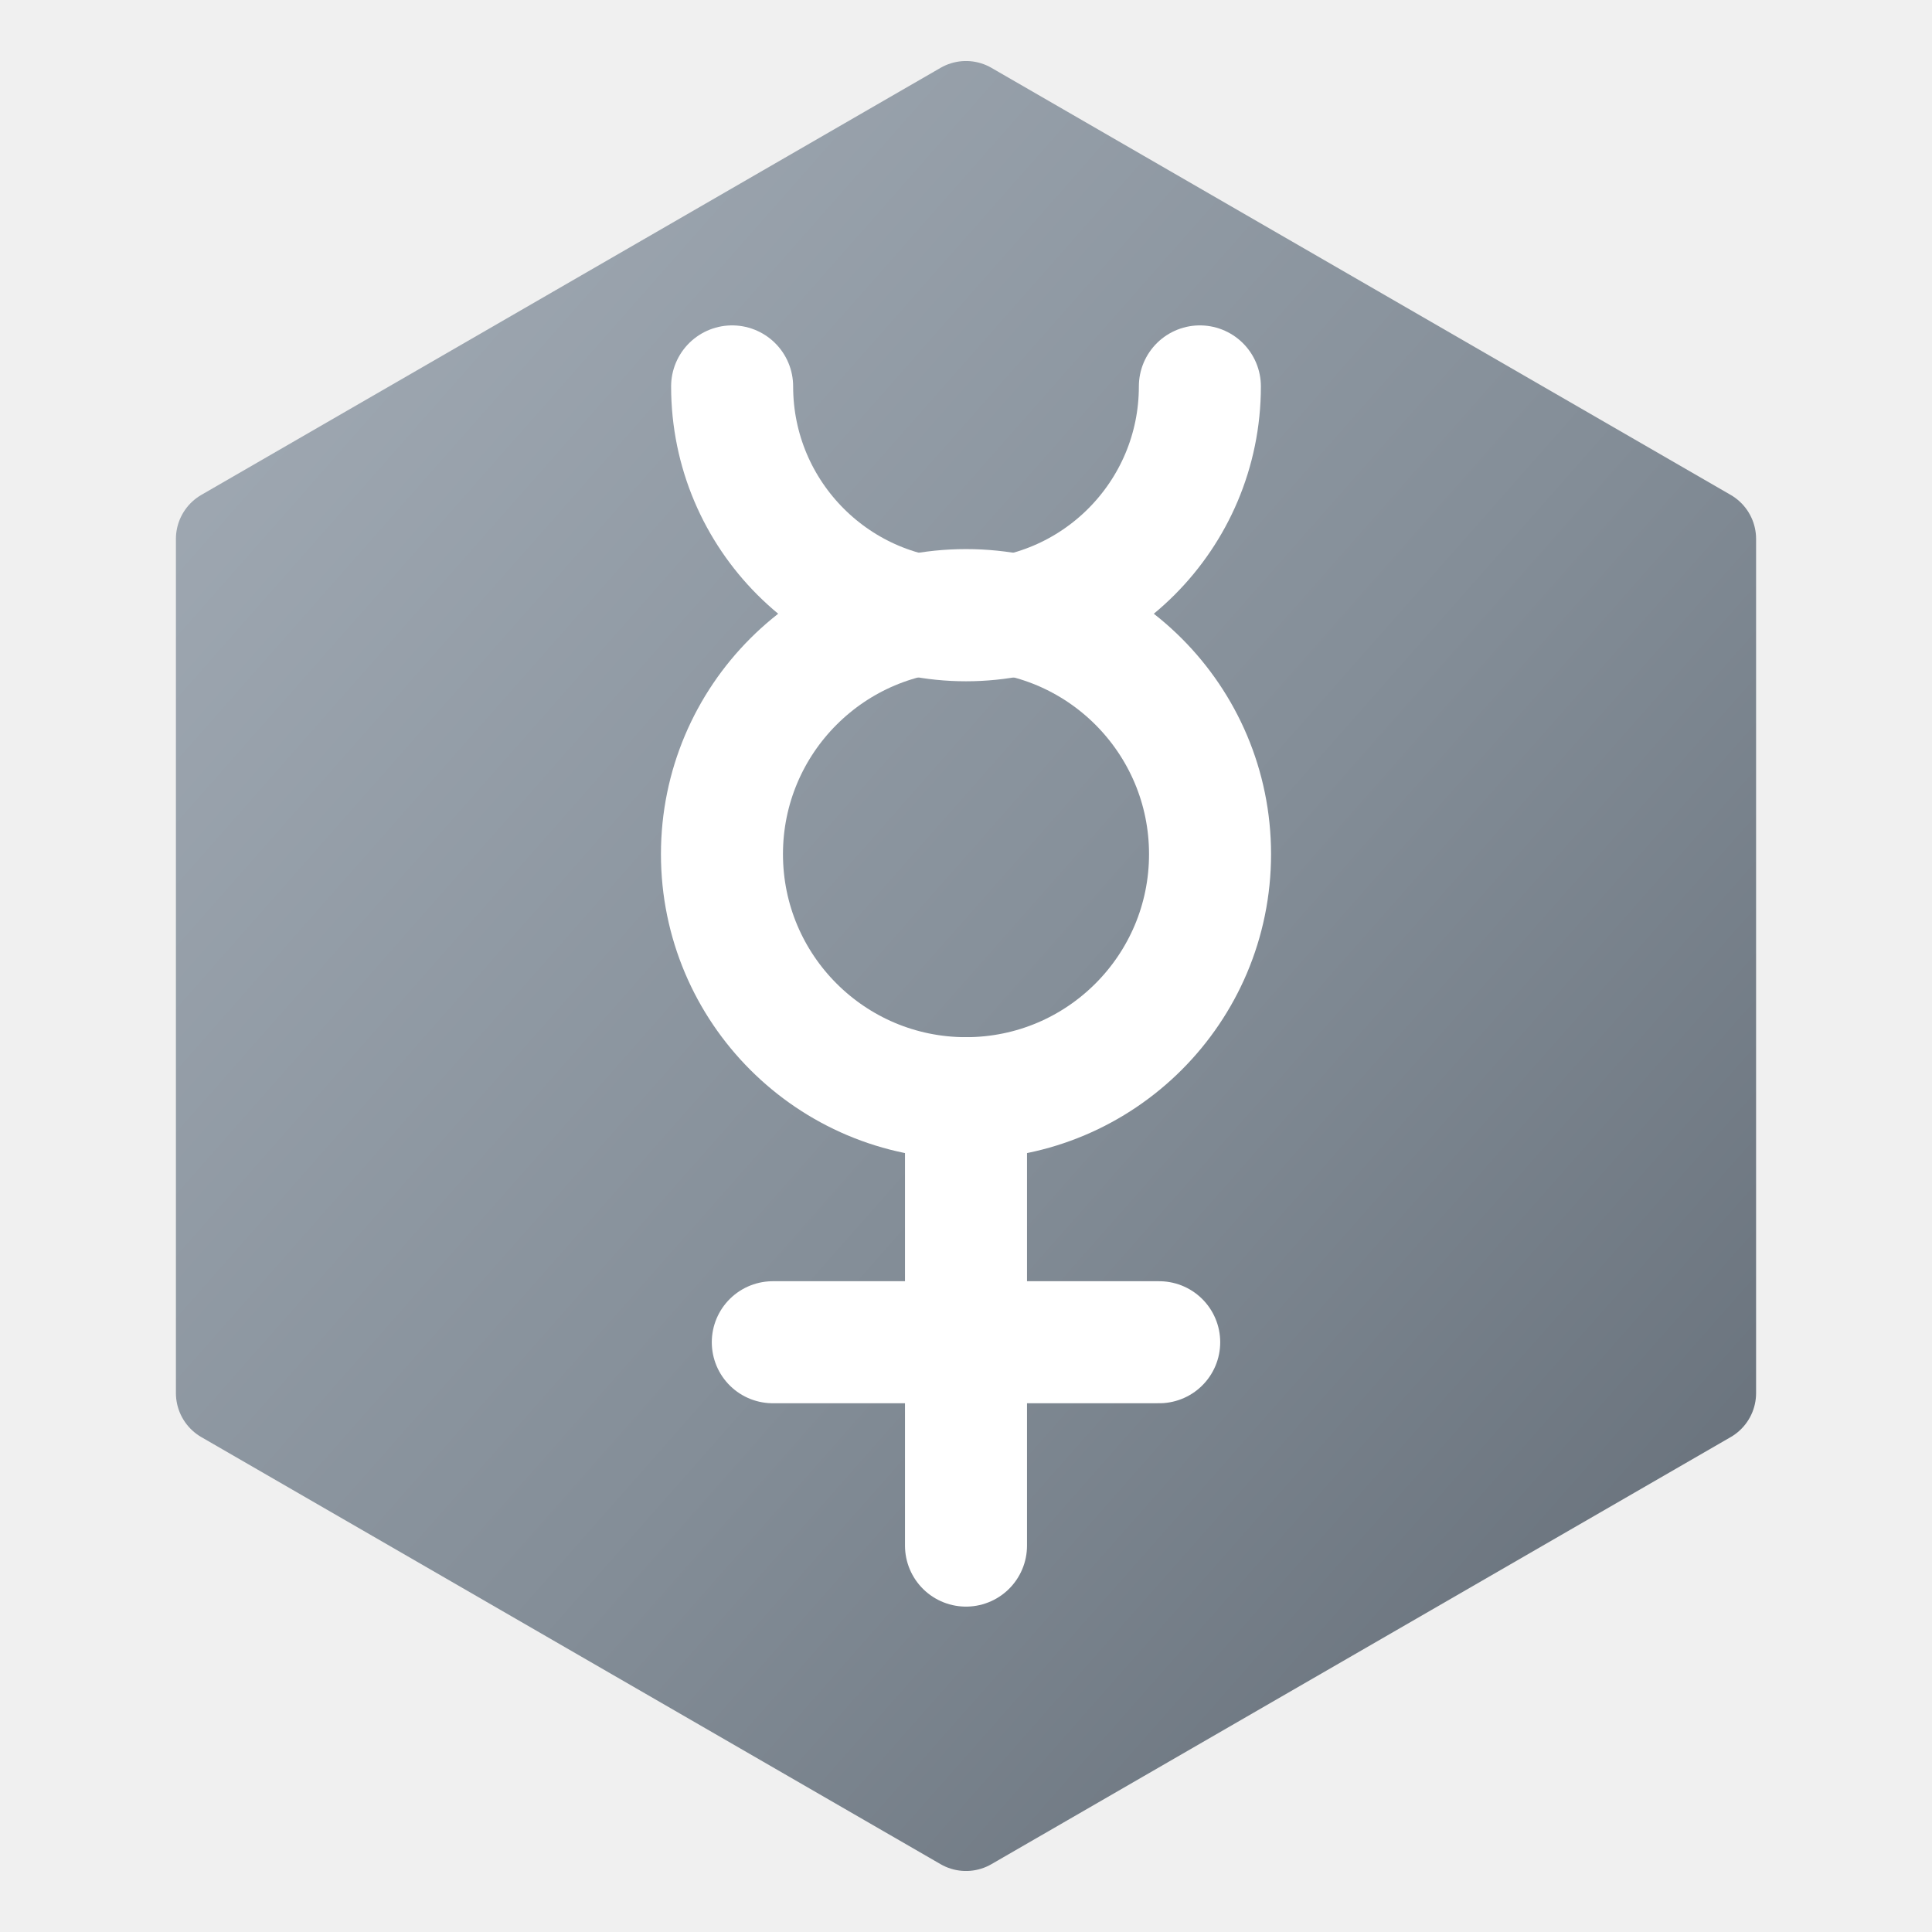
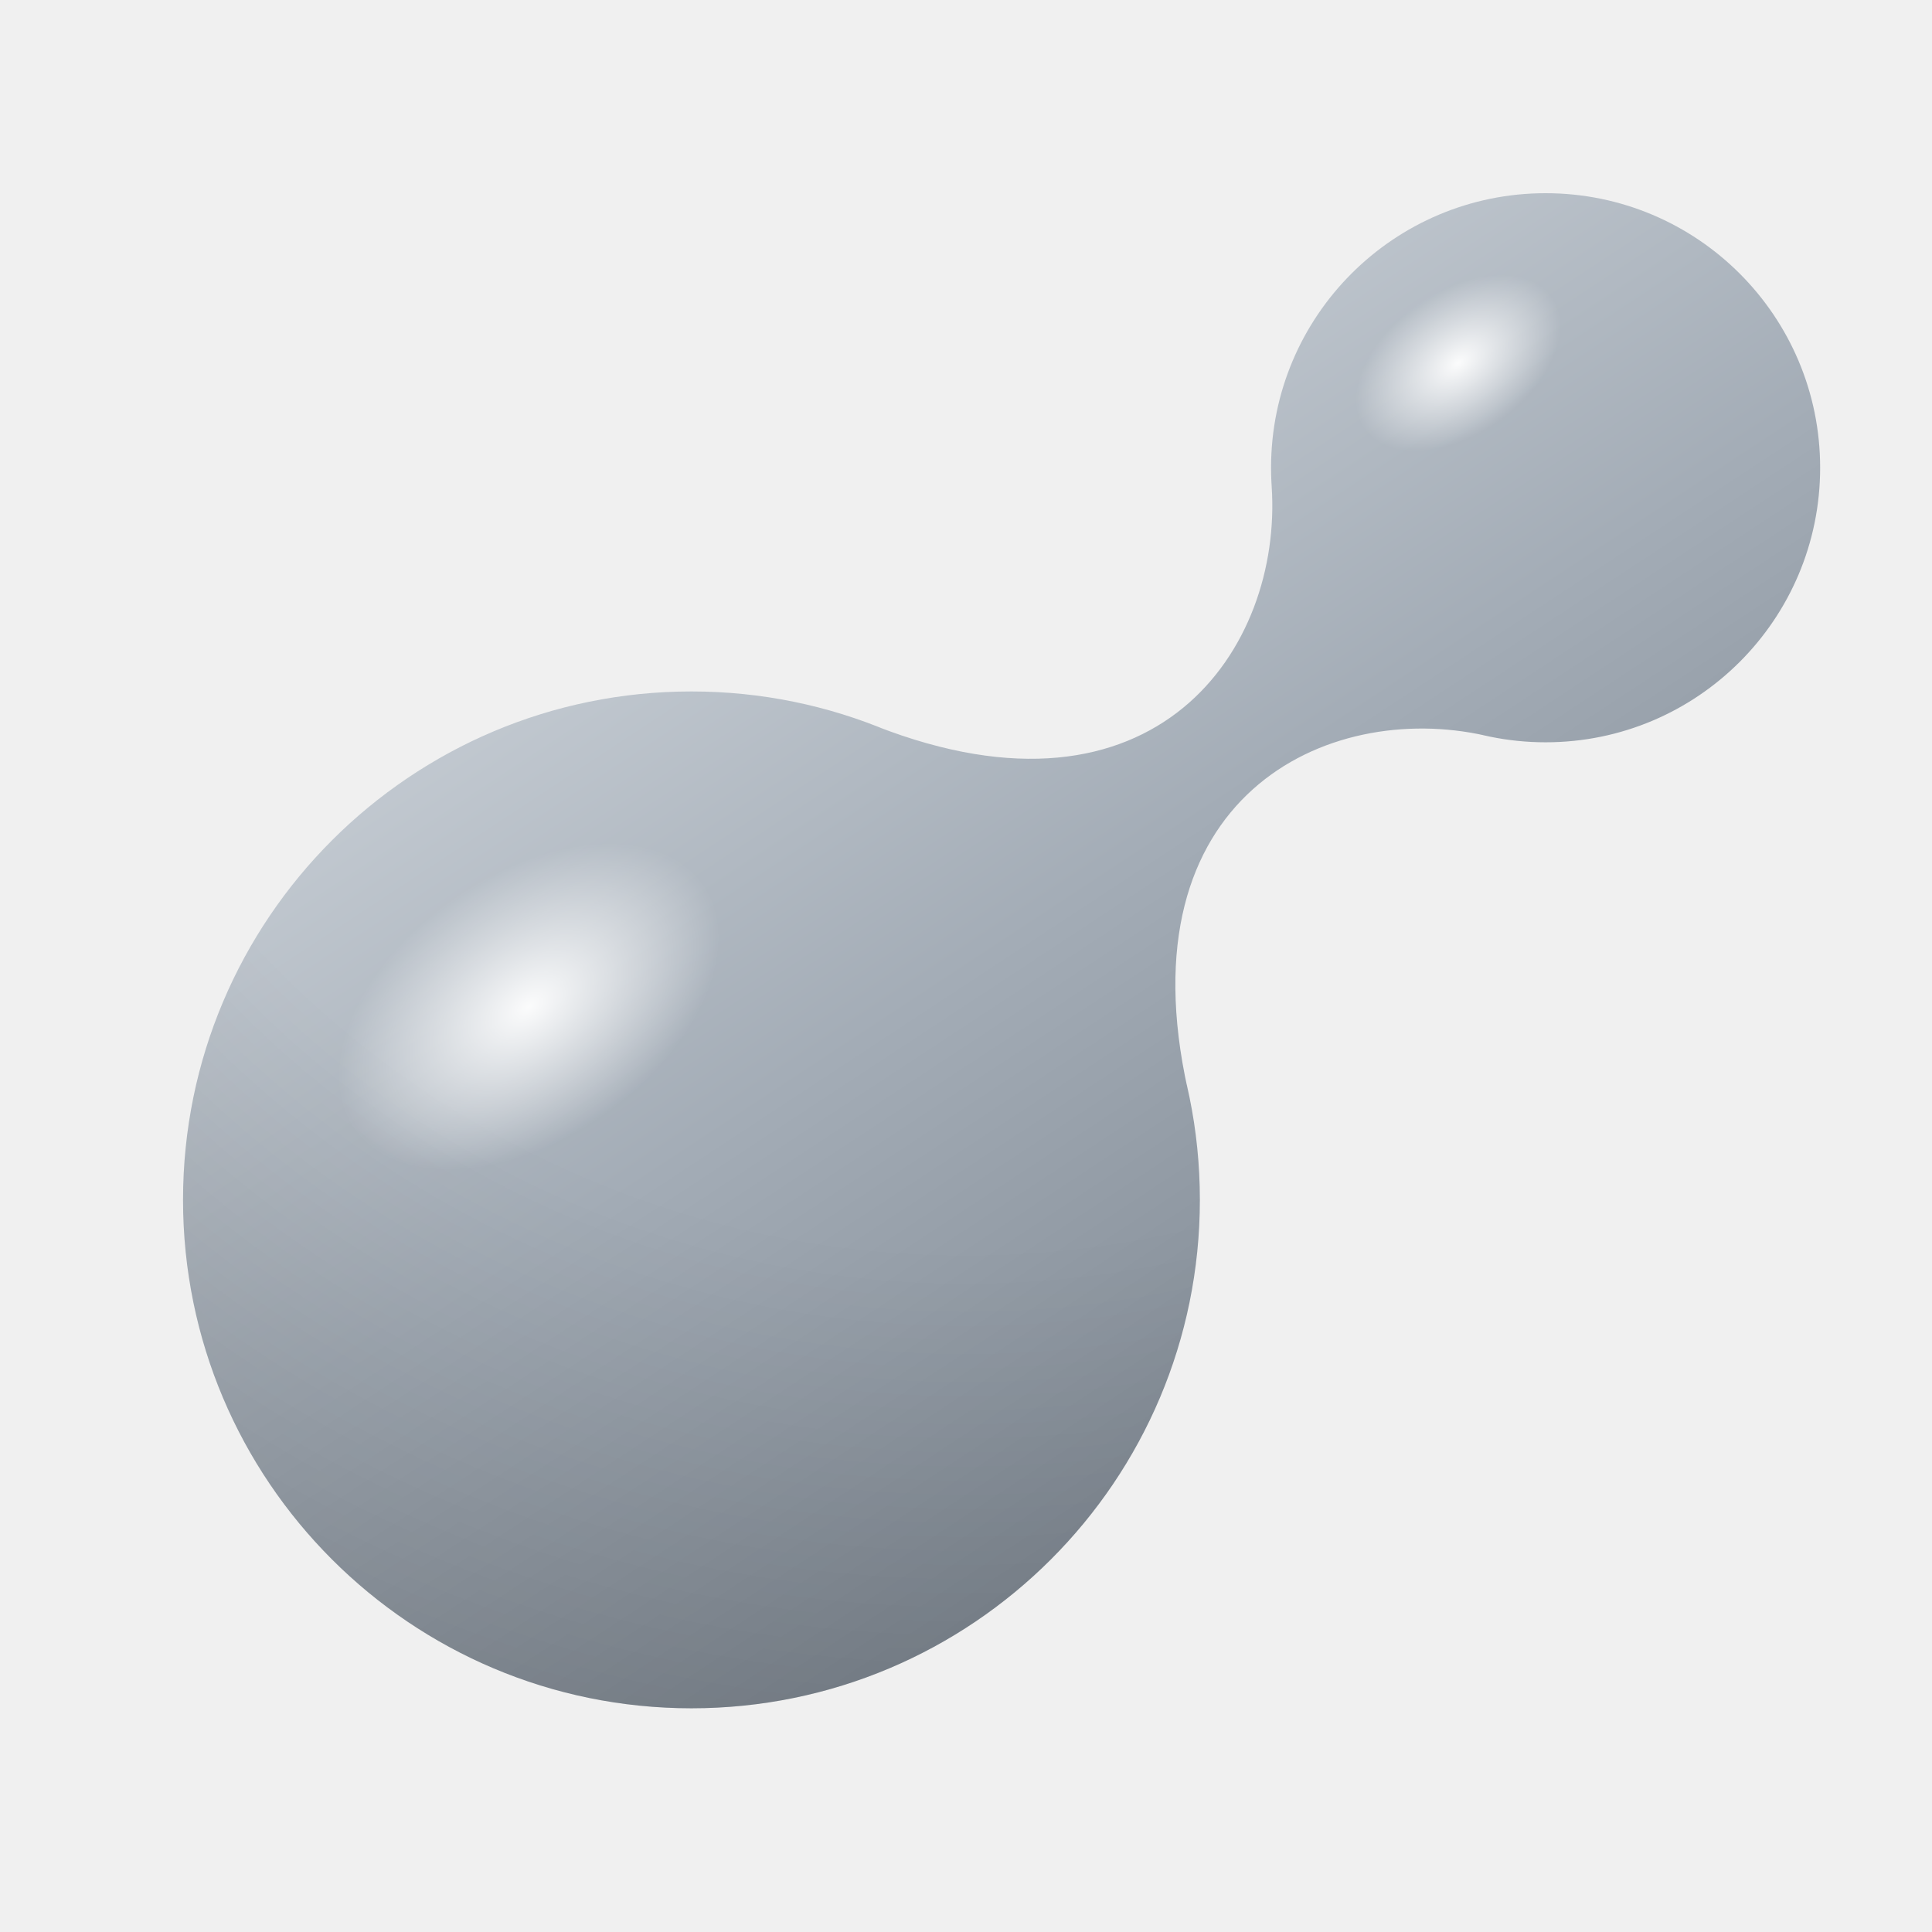
<svg xmlns="http://www.w3.org/2000/svg" viewBox="0 0 190 190" width="190" height="190">
  <defs>
-     <linearGradient id="hex" x1="0" y1="0" x2="1" y2="1">
-       <stop offset="0" stop-color="#a3acb6" />
-       <stop offset="0.55" stop-color="#848e98" />
-       <stop offset="1" stop-color="#646d77" />
+     <linearGradient id="hg" x1="0.15" y1="0" x2="0.85" y2="1">
+       <stop offset="0" stop-color="#dfe4e9" />
+       <stop offset="0.5" stop-color="#a3acb6" />
+       <stop offset="1" stop-color="#6b747e" />
    </linearGradient>
+     <radialGradient id="hl">
+       <stop offset="0" stop-color="#ffffff" stop-opacity=".95" />
+       <stop offset="1" stop-color="#ffffff" stop-opacity="0" />
+     </radialGradient>
+     <radialGradient id="rim" cx="0.5" cy="0.15" r="0.9">
+       <stop offset="0.55" stop-color="#000" stop-opacity="0" />
+       <stop offset="1" stop-color="#000" stop-opacity=".22" />
+     </radialGradient>
+     <clipPath id="drop">
+       <path d="M 18 118 a 50 50 0 1 0 100 0 a 50 50 0 1 0 -100 0 Z M 125 46 a 27 27 0 1 0 54 0 a 27 27 0 1 0 -54 0 Z M 116.81 107.16 C 110.41 78.33 130.51 68.84 146.07 72.34 A 27 27 0 0 0 125.06 47.83 C 126.14 63.74 113.69 82.16 86.18 71.42 Z" />
+     </clipPath>
    <linearGradient id="sheen" x1="0" y1="0" x2="1" y2="1">
      <stop offset="0" stop-color="#8f99a3" />
      <stop offset="0.38" stop-color="#bcc5ce" />
      <stop offset="0.5" stop-color="#f7f9fb" />
      <stop offset="0.62" stop-color="#bcc5ce" />
      <stop offset="1" stop-color="#8f99a3" />
    </linearGradient>
  </defs>
-   <polygon points="167.7,137.0 95.0,179.0 22.3,137.0 22.3,53.0 95.0,11.0 167.7,53.0" fill="url(#hex)" stroke="url(#hex)" stroke-width="10" stroke-linejoin="round" />
-   <path d="M 72 38 A 23 23 0 0 0 118 38" fill="none" stroke="#ffffff" stroke-width="12" stroke-linecap="round" stroke-linejoin="round" />
-   <circle cx="95" cy="84" r="24" fill="none" stroke="#ffffff" stroke-width="12" stroke-linecap="round" stroke-linejoin="round" />
-   <path d="M 95 108 L 95 152 M 76 132 L 114 132" fill="none" stroke="#ffffff" stroke-width="12" stroke-linecap="round" stroke-linejoin="round" />
+   <path d="M 18 118 a 50 50 0 1 0 100 0 a 50 50 0 1 0 -100 0 Z M 125 46 a 27 27 0 1 0 54 0 a 27 27 0 1 0 -54 0 Z M 116.81 107.16 C 110.41 78.33 130.51 68.84 146.07 72.34 A 27 27 0 0 0 125.06 47.83 C 126.14 63.74 113.69 82.16 86.18 71.42 Z" fill="url(#hg)" />
+   <g clip-path="url(#drop)">
+     <rect width="190" height="190" fill="url(#rim)" />
+     <ellipse cx="52.0" cy="99.0" rx="21.0" ry="13.0" transform="rotate(-35 52.0 99.0)" fill="url(#hl)" />
+     <ellipse cx="143.4" cy="35.7" rx="11.3" ry="7.0" transform="rotate(-35 143.4 35.7)" fill="url(#hl)" />
+   </g>
</svg>
